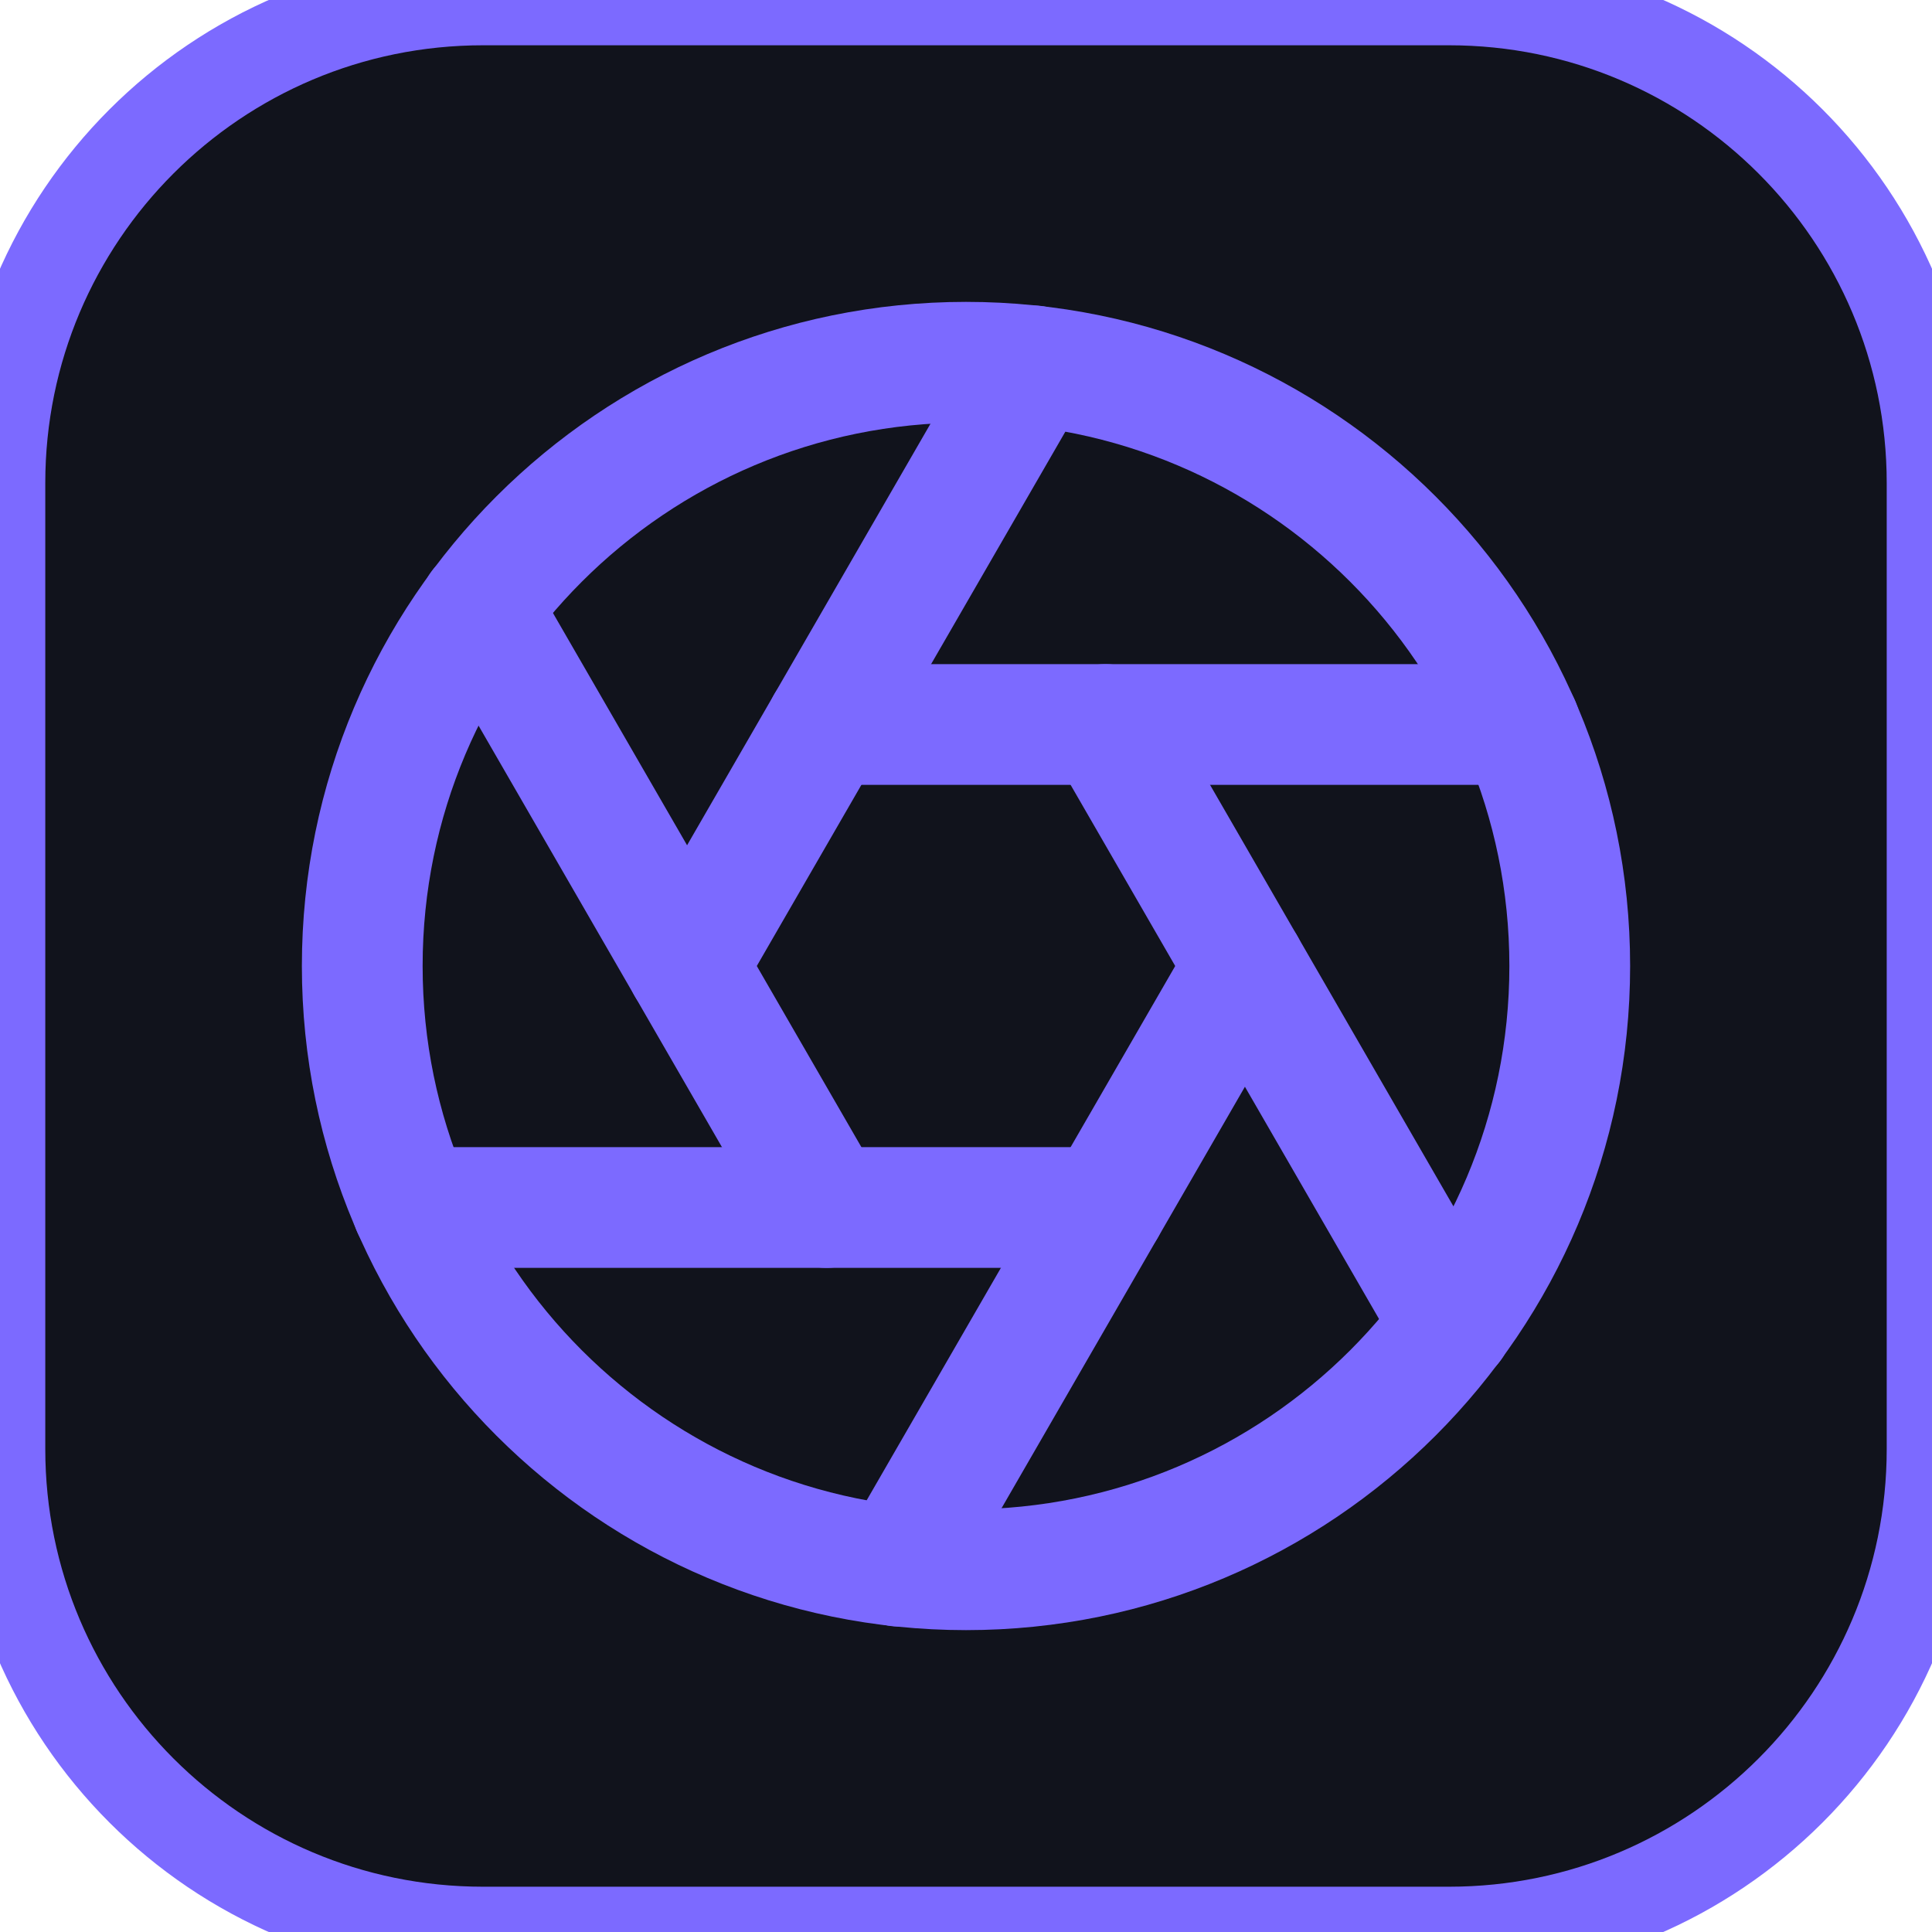
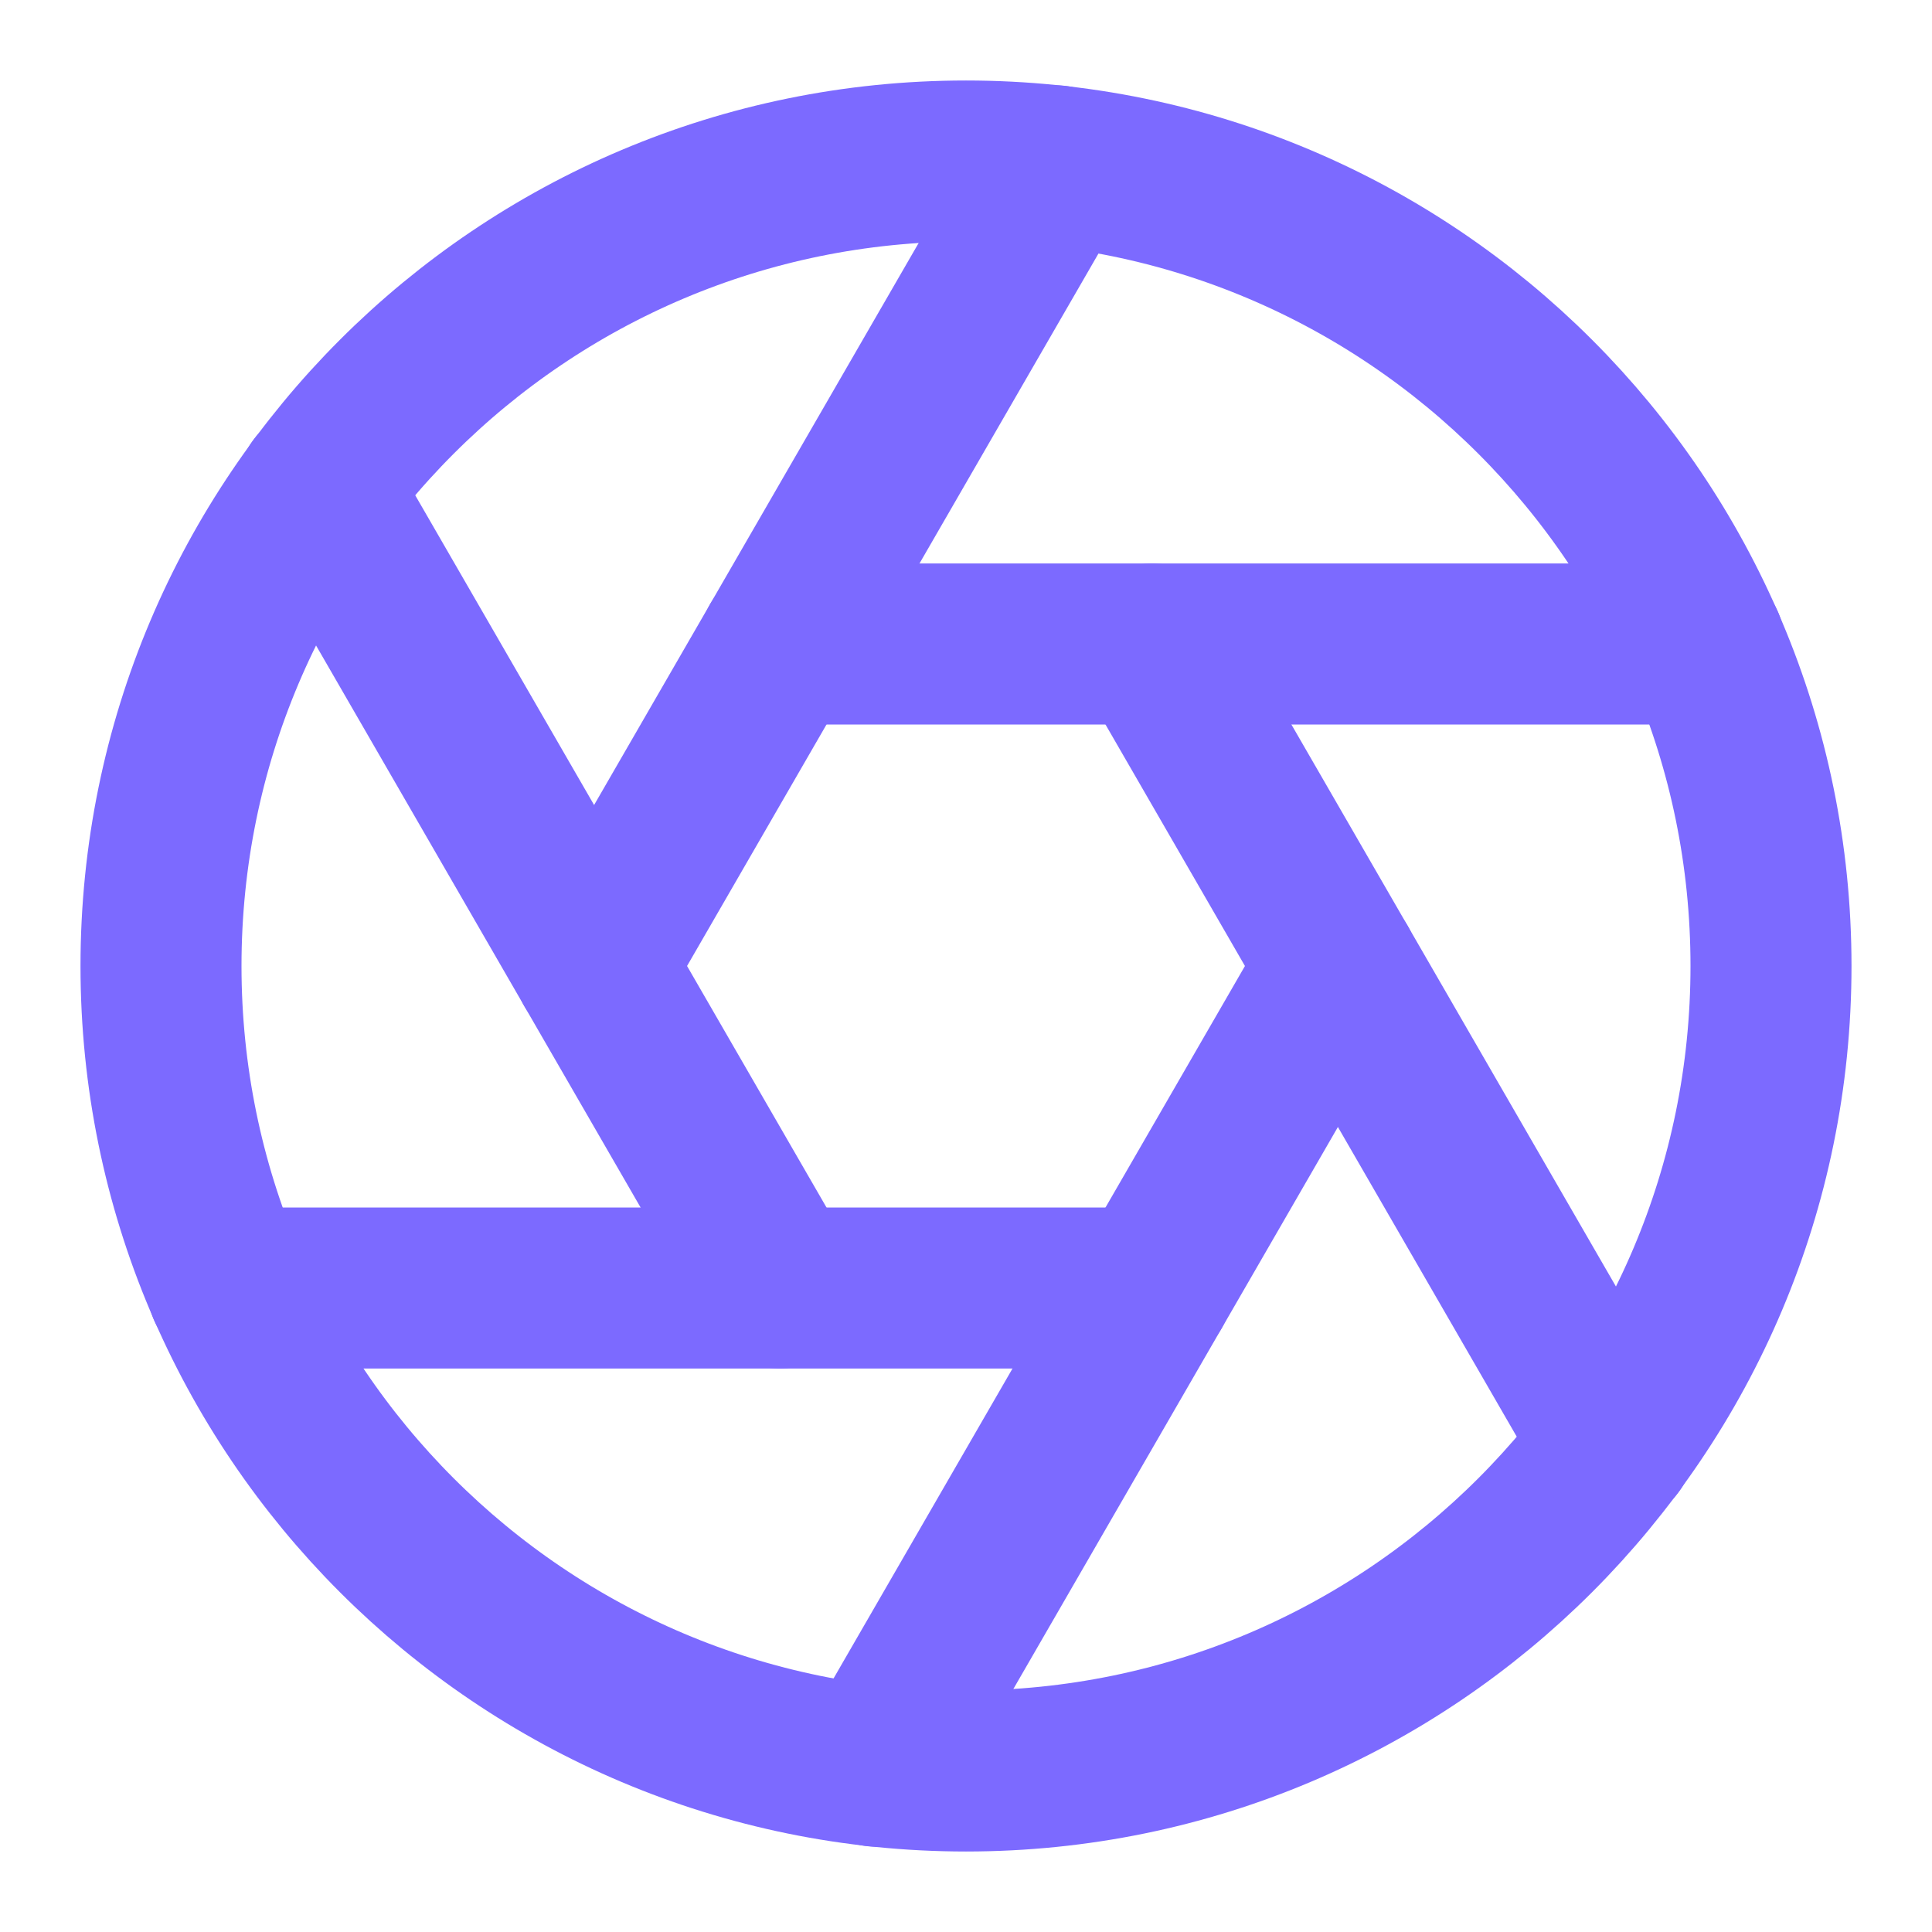
- <svg xmlns="http://www.w3.org/2000/svg" viewBox="0 0 32 32" width="32" height="32">
-   <rect width="32" height="32" rx="8" fill="#11131c" stroke="#7c6aff" stroke-width="1.5" />
-   <g transform="translate(4, 4)" stroke="#7c6aff" stroke-width="2" stroke-linecap="round" stroke-linejoin="round" fill="none">
-     <circle cx="12" cy="12" r="10" />
-     <line x1="14.31" y1="8" x2="20.05" y2="17.94" />
-     <line x1="9.69" y1="8" x2="21.17" y2="8" />
-     <line x1="7.38" y1="12" x2="13.12" y2="2.06" />
-     <line x1="9.69" y1="16" x2="3.95" y2="6.06" />
-     <line x1="14.31" y1="16" x2="2.83" y2="16" />
-     <line x1="16.62" y1="12" x2="10.88" y2="21.94" />
-   </g>
+ <svg xmlns="http://www.w3.org/2000/svg" viewBox="0 0 24 24" width="32" height="32" fill="none" stroke="#7c6aff" stroke-width="2" stroke-linecap="round" stroke-linejoin="round">
+   <circle cx="12" cy="12" r="10" />
+   <line x1="14.31" y1="8" x2="20.05" y2="17.94" />
+   <line x1="9.69" y1="8" x2="21.17" y2="8" />
+   <line x1="7.38" y1="12" x2="13.12" y2="2.06" />
+   <line x1="9.69" y1="16" x2="3.95" y2="6.06" />
+   <line x1="14.31" y1="16" x2="2.83" y2="16" />
+   <line x1="16.62" y1="12" x2="10.88" y2="21.94" />
</svg>
